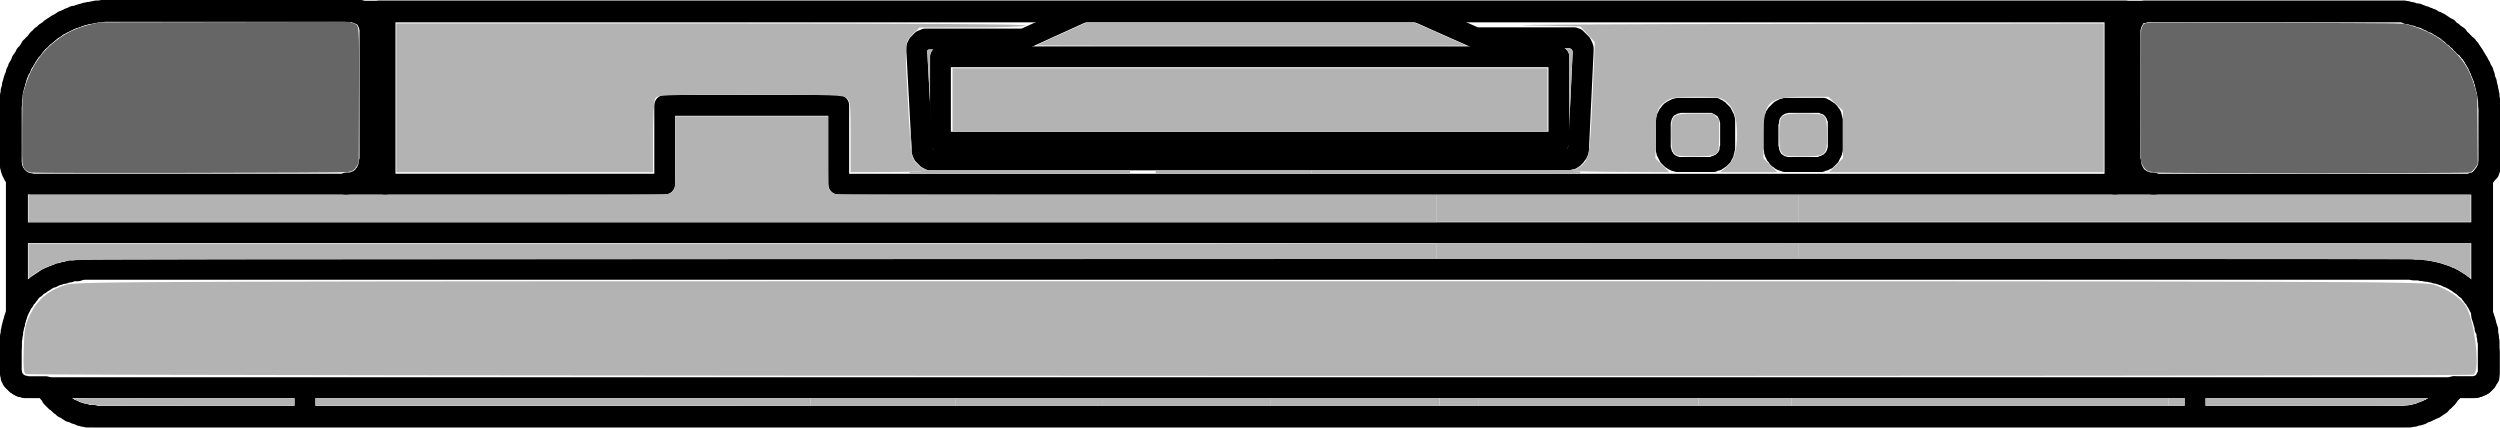
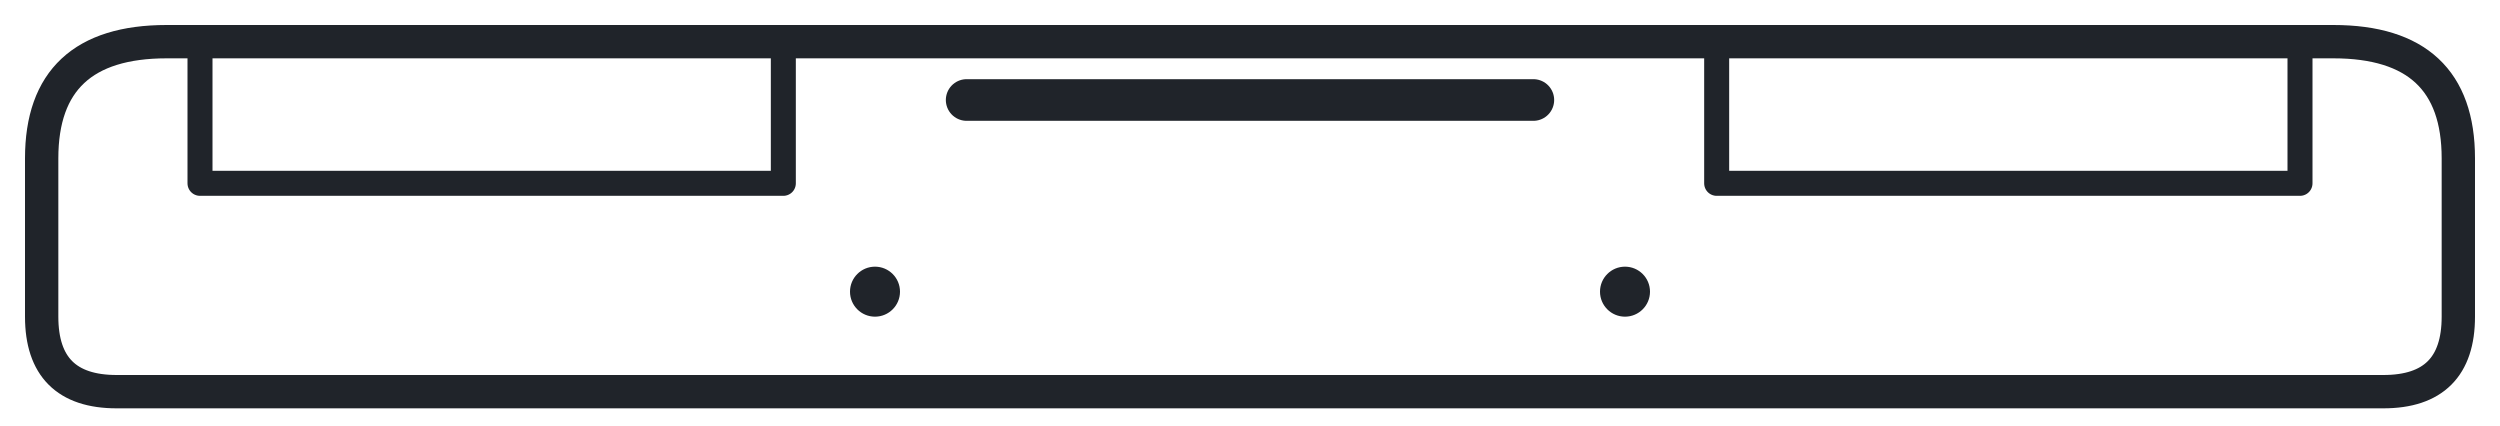
- <svg xmlns="http://www.w3.org/2000/svg" xml:space="preserve" width="300" height="51.285" version="1.1" id="svg16">
-   <defs id="defs20" />
-   <path fill="none" stroke="#000" stroke-width="1.8" stroke-linecap="round" stroke-linejoin="round" stroke-miterlimit="10" d="M205.423 12.645h.473v.158h.315v.158h.236v.158h.158l.079.158h.079l.079.158h.079v.158h.079v.158h.079v.158h.079v.158h.079V14.378h.079v3.466h-.079v.315l-.079.158v.158h-.079v.158h-.079v.158h-.079v.158h-.158v.158h-.158v.158h-.158l-.079.158h-.236v.158h-.394l-.079.158h-4.412l-.079-.079h-.236v-.079h-.158v-.079h-.158v-.079h-.079l-.079-.079h-.079v-.079h-.079v-.079h-.079v-.079h-.079v-.079h-.079v-.079h-.079v-.158h-.079v-.079l-.079-.079v-.079l-.079-.079v-.158h-.079v-.315h-.079v-3.624h.079v-.315h.079v-.158l.079-.079v-.079l.079-.079v-.079h.079v-.079l.079-.079v0l.079-.079v-.079h.079v-.079h.079v-.079h.079l.079-.079h.079v-.079h.158v-.079h.079l.079-.079h.158v-.079h.315v-.079h4.018zm12.92 0h.473v.158h.315l.079.158h.158l.079.158h.158v.158h.158v.158h.079v.158h.158v.158h.079v.315h.079v.158l.079.158v3.624h-.079V18.317h-.079v.158h-.079v.158h-.079v.158h-.079v.158h-.158v.158h-.158v.158h-.158v.158h-.315v.158h-.394l-.079.158h-4.412v-.079h-.236l-.079-.079h-.158v-.079h-.158v-.079h-.079v-.079h-.079l-.079-.079h-.079v-.079h-.079v-.079h-.079v-.079l-.079-.079v0l-.079-.079v-.079h-.079v-.158h-.079v-.158h-.079v-.236h-.079v-.394l-.079-.079v-3.151h.079v-.473h.079v-.158l.079-.079v-.158h.079v-.079l.079-.079v-.079h.079v-.079h.079v-.079l.079-.079v0l.079-.079v0l.079-.079h.079v-.079h.079v-.079h.158v-.079h.079l.079-.079h.158v-.079h.315v-.079h4.018z" id="path2" />
-   <path fill="none" stroke="#000" stroke-width="2.5" stroke-linecap="round" stroke-linejoin="round" stroke-miterlimit="10" d="m169.972 1.379 7.09 3.151h11.817v.079h.236v.158h.079l.079.079h.079v.079h.079v.079h.079s0 0 0 0l.079.079s0 0 0 0v.079h.079v.079h.079v.158h.079v.158h.079v.158l.079.079v.315l-.551 11.581v.315h-.079V18.238h-.079v.158h-.079v.079h-.079v.079l-.079.079s0 0 0 0v.079h-.079s0 0 0 0l-.079.079h-.079v.158h-.079l-.079.079h-.079v.079h-.315l-.079.079h-76.576l-.079-.079h-.079l-.079-.079h-.079v-.079h-.079l-.079-.079v0s0 0 0 0a2.757 2.757 0 0 1-.158-.158v0-.079h-.079v-.079h-.079v-.079 0-.079h-.079v-.079 0-.079 0-.079h-.079v-.079 0-.079 0-.079 0-.079 0l-.63-11.66v0-.079 0-.079 0-.079 0-.079 0-.079 0-.079 0-.079h.079v-.079 0-.079h.079v-.079 0-.079h.079v-.079h.079v-.079h.079v-.079h.079v-.079h.079v-.079h.079v-.079h.158l.079-.079h.158v-.079h11.817l7.09-3.23M297.913 27.928H2.088" id="path4" />
-   <path fill="none" stroke="#000" stroke-width="2.5" stroke-linecap="round" stroke-linejoin="round" stroke-miterlimit="10" d="M3.585 22.02h-.315l-.079-.079h-.158l-.079-.079h-.158v-.079h-.158v-.079h-.079l-.079-.079h-.079v-.079h-.079v-.079h-.079l-.079-.079h-.079v-.079 0l-.079-.079h-.079v-.079 0l-.079-.079v0-.079h-.079v-.079h-.079v-.079 0-.079h-.079v-.079 0-.079h-.079v-.079 0-.079h-.079v-.079 0-.158 0l-.079-.079v0-.079 0-.079 0-.079 0-.079l-.079-.079v0-.079 0-.079 0-6.933l.079-.158v-.788l.079-.158v-.394l.079-.158v-.236l.079-.158v-.158l.079-.158v-.079l.079-.158v-.158l.079-.158v-.079l.079-.158v-.158l.079-.158v-.079l.079-.158.079-.158v-.079l.079-.158.079-.158.079-.158.079-.079v-.158l.079-.158.079-.079.079-.158.079-.158.079-.079.079-.158.079-.158.079-.079.079-.158.079-.158.079-.079.079-.158.079-.079.079-.158.079-.079.079-.158.158-.079.079-.158.079-.079.079-.158.079-.079.158-.158.079-.079.079-.158.158-.079.079-.079.079-.158.158-.079.079-.158.158-.079.079-.079.158-.079.079-.158.158-.079.079-.079.158-.079.079-.079.158-.158.079-.079.158-.079.079-.079.158-.079.158-.079.079-.079.158-.079.158-.079.079-.079.158-.079.079-.079.158-.079h.158l.158-.079.079-.079.158-.079.158-.079h.079l.158-.079.158-.079h.158l.079-.079.158-.079h.158l.079-.079h.158l.158-.079.158-.079h.236l.158-.079h.158l.079-.079h.315l.158-.079h.236l.158-.079h.394l.158-.079H288.617l.158.158h.63l.158.158h.551l.158.158h.236l.158.158h.315l.079.158h.315l.158.158h.236l.158.158h.079l.158.158h.236l.158.158h.158l.079.158h.158l.158.158h.079l.158.158h.079l.158.158h.158l.079.158.158.158h.079l.158.158h.079l.158.158.079.158h.158l.079.158h.158l.079.236h.079l.158.236h.079l.158.158.079.158h.079l.079.236h.158l.079.236h.079l.079.236h.158l.079.236h.079l.079.236h.079l.079.236h.079l.079.236.079.158h.079l.079.236.079.158h.079l.079.236.079.158h.079l.079.236v.158h.079l.079.236.079.158v.158h.079l.079.236v.158h.079l.079.236v.158l.079.158v0l.079.236v.158l.079.158v0l.079.236v.315h.079v.394l.079.158v.394h.079v.945h.079v7.09h-.079v.473h-.079V20.523h-.079v.158h-.079v.158h-.079l-.079.158h-.079v.158h-.079l-.079.158h-.079l-.079.158h-.158v.158h-.158l-.079.158h-.236v.158h-.473v.158H100.644V12.645H79.767v9.454H3.664ZM5.476 46.521h.079l.079.236h.079l.079.158.079.158h.079l.079.158h.079l.079.236h.079l.079.158h.158l.079.158.079.158h.079l.079.158h.158l.079.158h.079l.079.158h.158l.079.158h.079l.158.158h.079l.079.158h.236l.158.158h.079l.158.158h.236l.079.158h.236l.158.158h.315l.158.158h.473l.158.158h.867l.158.158H288.695l.158-.079h.473l.158-.079h.236l.158-.079h.236l.079-.079h.158l.158-.079h.079l.158-.079h.079l.158-.079.079-.079h.158l.079-.079.158-.079h.079l.158-.079.079-.079.158-.079.079-.079h.079l.158-.079.079-.079.158-.079.079-.079.079-.079.158-.079.079-.079.079-.079.079-.079.158-.079.079-.079.079-.079.079-.158.079-.079.158-.079.079-.079.079-.079.079-.158.079-.079.079-.079.079-.079.079-.158.079-.079.079-.079.079-.236.079-.079" id="path6" />
-   <path fill="none" stroke="#000" stroke-width="2.5" stroke-linecap="round" stroke-linejoin="round" stroke-miterlimit="10" d="M9.966 32.34h-.473l-.158.158h-.945l-.079.158h-.551l-.079.158h-.551l-.079.158h-.315l-.158.158h-.236l-.079.158h-.315l-.158.158h-.158l-.079.158h-.158l-.079.158h-.158l-.158.158h-.079l-.079.158h-.158l-.158.158h-.079l-.079.158h-.079l-.079.158h-.158l-.079.158h-.079l-.079.158h-.079l-.079.158h-.079l-.079.236h-.079l-.079.158h-.079v.158h-.079l-.079.158h-.079l-.079.236h-.079v.158h-.079l-.079.158-.079.158v0l-.079.158-.079.158v0l-.079.158-.079.158v0l-.079.158-.079.158v0l-.079.236v0l-.079.236v0l-.079.236v0l-.079.236v0l-.079.236v.236h-.079v.236l-.079.158v.236l-.079.158v.394l-.079.158v.394l-.079.158V41.558l-.079.315v2.757l.079.158v.315h.079v.158h.079v.158h.079v.158h.079v.158h.158v.158h.158v.158h.158l.079.158h.236v.158h.473l.079.158H296.968l.079-.079h.236l.079-.079h.158v-.079h.158v-.079h.079l.079-.079h.079v-.079h.079v-.079h.079v-.079h.079v-.158h.158v-.079 0-.079h.079v-.079 0l.079-.079v0-.079 0l.079-.079v0-.079 0-.079h.079v-.158 0-.079 0-.079 0-.079h.079v-.079 0-.079 0-2.363l-.079-.315v-1.182l-.079-.158v-.394l-.079-.158v-.394l-.079-.158v-.236l-.079-.158v-.158l-.079-.079v-.236l-.079-.158v-.079l-.079-.158v-.079l-.079-.158v-.079l-.079-.158v-.079l-.079-.158-.079-.079v-.158l-.079-.079v-.079l-.079-.158-.079-.079v-.079l-.079-.158-.079-.079v-.079l-.079-.158-.079-.079-.079-.079v-.079l-.079-.079-.079-.158-.079-.079-.079-.079-.079-.079v-.079l-.079-.079-.079-.079-.079-.079-.079-.158-.079-.079-.079-.079-.079-.079-.079-.079-.079-.079-.079-.079h-.079l-.079-.079-.079-.079-.079-.079-.079-.079-.158-.079-.079-.079-.079-.079h-.079l-.079-.079-.079-.079-.158-.079-.079-.079h-.079l-.079-.079-.158-.079-.079-.079h-.079l-.158-.079-.079-.079h-.079l-.158-.079h-.079l-.079-.079-.158-.079h-.079l-.158-.079h-.079l-.158-.079h-.079l-.158-.079h-.079l-.158-.079h-.236l-.079-.079h-.158l-.158-.079h-.236l-.158-.079h-.394l-.079-.079h-.473l-.079-.079h-.867l-.315-.079H10.124Zm36.24-10.242V1.379m-4.333 0h1.024v.236h.394v.158h.236l.079.158h.158v.158h.079l.079.158h.079v.158h.079v.158h.079v.158h.079v.158h.079v.315h.079V19.262l-.079.158v.315l-.079.158v.158l-.079.158v.158h-.079v.158h-.079v.158h-.079v.158h-.079v.158h-.158v.158h-.079v.158h-.158l-.079.158h-.158v.158h-.236v.158h-.394v.158h-.945l-.079.158h-.079M2.088 37.619V21.311M36.594 49.987v-3.466M253.795 22.099V1.379m4.333 0h-1.024l-.079.158h-.315l-.079.158h-.158l-.079.158h-.158v.158h-.158v.158h-.079v.236h-.079l-.079.158v.158h-.079v.158h-.079v.315h-.079V19.42h.079v.473h.079v.315h.079v.158h.079v.158h.079v.158h.079v.158h.079v.158h.079l.079.158h.079v.158h.158l.079.158h.158v.158h.236v.158h.394v.158h.945v.158h.158m39.391 15.52V21.311M187.067 17.057h-74.212V6.815h74.212zm76.339 32.931v-3.466" id="path8" />
-   <path d="m529.05 326.75-3.3-.3-.2.3zm259.7-7.2.2-.3v-.1l-.2.3z" id="path10" />
-   <path fill="none" stroke="#000" stroke-width="2.6" stroke-linecap="round" stroke-linejoin="round" stroke-miterlimit="10" d="M43.763 1.615h.473l.158-.079h.315l.158-.079h.473l.158-.079H255.051l.158.079h.315l.158.079h.158l.158.079h.473v-.079h.315l.079-.079h.394l.079-.079h31.118l.079.079h.394v.158h.315l.158.079h.079l.157.079h.315l.079.079h.158l.158.079.079.079h.158l.158.079h.158l.079.079.158.079h.158l.157.158h.079l.158.079h.158l.079.158h.158l.158.079.079.079.158.079.158.079.079.079.158.079.158.079.079.079.158.079.158.079.079.079.158.079.079.079.158.158h.079l.158.158.079.079.158.079.079.158h.158l.079.158.158.079.079.158.158.079v0l.158.158.158.079v.158l.158.079.158.158v.079l.315.079.079.158.079.079.158.158v.158l.158.079.079.158.079.079.079.158.079.079.079.158.079.158.079.079.079.158.079.158.079.079.079.158.079.158v.079l.157.158v.158l.079.079.079.158v.158l.158.079v.315l.158.158v.236l.079.158v.158l.079.079.079.158v.394h.079v.158l.079.158v.236l.079.158v.236l.079.158v.473l.079.158v8.272h-.079v.236h-.236v.079l-.079.079v.079l-.079.079v.079h-.079v.079h-.079v.079l-.079.079v.158h-.158v16.544l.079.079v.158l.079.158v.079l.079.158v.158l.079.079v.158l.079.158v.315l.158.079v0l.079.158v.63l.079.158v.394l.079.158v4.254h-.079V45.337h-.157V45.574l-.079.079v.079h-.079v.079h-.079v.079h-.079v.079h-.079v.079h-.079v.079h-.158v.079h-.157l-.079.079h-.079l-.079.079h-.158l-.079.079h-2.679l-.079.158v.079l-.158.079v.158h-.079l-.079.158-.079.079-.079.079-.079.079-.079.079-.079.158v0l-.079.158h-.079l-.079.158h-.079l-.079.158h-.079l-.158.158v0l-.157.158v0l-.079.158h-.079l-.158.079v.079l-.158.079-.079.079h-.158l-.079.158h-.079l-.158.079h-.079l-.079.079-.158.079h-.079l-.079.079-.158.079h-.079l-.158.079h-.079l-.158.079h-.079l-.158.158h-.158l-.079.079h-.236l-.158.079h-.158l-.079.079h-.315l-.158.079H10.439l-.079-.079h-.315l-.158-.078h-.158l-.079-.079h-.079l-.158-.079h-.079l-.158-.078h-.079l-.158-.079v0l-.158-.157h-.315l-.079-.157h-.158l-.079-.157h-.158l-.079-.079-.079-.079h-.158v-.158h-.158l-.079-.079-.158-.079v-.079l-.158-.079-.079-.079-.079-.079-.079-.079-.158-.079v-.079l-.158-.079v-.079l-.158-.079v-.079l-.158-.079v-.315h-.158v-.158h-.158v-.158l-.079-.079-.079-.079-.079-.158h-.079v-.158l-.158-.079H2.955v-.079h-.394v-.079h-.158v-.079H2.246v-.079h-.079l-.079-.079h-.079v-.079h-.079a33.482 33.482 0 0 1-.158-.236h-.079l-.079-.079v0-.079h-.079v-.079 0-.079h-.079v-.079 0-.079h-.079v-.079 0-.079 0-.158 0l-.079-.079v0-.079 0-.079 0-.079 0-.079 0-.079 0-4.097l.079-.158v-.394l.079-.158v-.236l.079-.158v-.158l.079-.158v-.158l.079-.158v-.079l.079-.158v-.158l.079-.079v-.158l.079-.158v-.079l.079-.158V21.311v0l-.079-.079v0l-.079-.079v0-.079h-.079v-.079h-.079v-.079 0-.079h-.079v-.079 0l-.079-.079v0-.079 0-.079h-.079v-.079 0-.079 0l-.079-.079v0-.079 0-.079 0-.079 0l-.079-.079v0-.079 0-.079 0-.079 0-.079 0-.079 0-8.114l.079-.158v-.394l.079-.158v-.079l.079-.157v-.315l.079-.079v-.158l.079-.158v-.158l.079-.079v-.158l.079-.158.079-.158v-.079l.079-.158v-.157l.158-.158v-.079l.079-.158v-.158l.158-.079v-.158l.079-.158.079-.079.079-.158v-.158l.158-.079v-.158l.158-.158V6.894l.158-.158v-.158l.158-.079.079-.158.079-.079.079-.158.079-.079.158-.158v-.158l.158-.079.079-.158.079-.079.158-.079.079-.158.079-.079.158-.158v-.079l.158-.158h.158l.079-.158.079-.158h.158l.079-.158.158-.079.079-.158h.158l.079-.158.158-.079.079-.079.158-.158h.079l.158-.158h.158l.079-.158.158-.079.079-.079.158-.079.158-.079h.079l.158-.158h.158l.079-.158h.158l.158-.079.079-.079h.158l.158-.158h.158l.079-.079h.158l.158-.158h.315l.158-.079.158-.079h.079l.158-.079h.158l.158-.079h.079l.158-.079h.315l.079-.079h.315l.158-.079h.236l.158-.079h.63l.158-.079h30.803V1.379h.315v.236h.158l.158.079v0z" id="path12" />
-   <path d="m529.05 326.75-3.3-.3-.2.3zm259.7-7.3.2-.2v-.1z" id="path14" />
-   <path style="fill:#b3b3b3;stroke-width:0.244" d="M 47.555,11.736 V 2.812 l 37.958,0.004 c 24.597,0.002 37.829,0.087 37.592,0.241 -0.212,0.137 -2.985,0.239 -6.565,0.241 l -6.198,0.004 -0.831,0.831 c -0.983,0.983 -0.969,0.739 -0.499,9.25 0.296,5.348 0.33,5.582 0.904,6.2 0.328,0.353 0.817,0.734 1.086,0.845 0.284,0.117 -1.488,0.209 -4.218,0.218 l -4.707,0.015 v -4.241 c 0,-3.798 -0.047,-4.283 -0.447,-4.645 -0.402,-0.364 -1.566,-0.405 -11.605,-0.405 -10.781,0 -11.167,0.016 -11.411,0.473 -0.146,0.273 -0.253,2.237 -0.253,4.645 v 4.173 H 62.958 47.555 Z" id="path96" />
-   <path style="fill:#b3b3b3;stroke-width:0.244" d="M 114.303,11.98 V 8.191 H 150 185.697 v 3.79 3.79 H 150 114.303 Z" id="path135" />
-   <path style="fill:#b3b3b3;stroke-width:0.244" d="m 188.78,20.492 c 0.284,-0.056 0.826,-0.425 1.204,-0.819 0.769,-0.802 0.851,-1.508 1.222,-10.414 l 0.174,-4.188 -0.867,-0.946 -0.867,-0.946 -6.437,-0.132 c -3.541,-0.073 10.589,-0.155 31.399,-0.183 l 37.836,-0.051 v 8.924 8.924 h -16.479 -16.479 l 0.831,-0.831 0.831,-0.831 v -2.868 -2.868 l -0.873,-0.823 -0.873,-0.823 h -2.806 c -4.453,0 -4.983,0.508 -4.983,4.78 v 2.604 l 0.831,0.831 0.831,0.831 h -3.432 -3.432 l 0.674,-0.53 c 0.969,-0.762 1.348,-1.885 1.348,-3.993 0,-2.108 -0.379,-3.231 -1.348,-3.993 -0.604,-0.475 -0.969,-0.53 -3.514,-0.528 -2.395,0.001 -2.952,0.076 -3.557,0.474 -1.155,0.761 -1.343,1.354 -1.353,4.255 l -0.009,2.653 0.831,0.831 0.831,0.831 -6.027,-0.033 c -3.315,-0.018 -5.794,-0.079 -5.51,-0.135 z" id="path213" />
-   <path style="fill:#b3b3b3;stroke-width:0.244" d="M 3.09,44.892 C 2.832,44.728 2.777,44.055 2.846,41.9 2.926,39.397 3.008,38.974 3.668,37.653 4.541,35.905 5.896,34.791 7.901,34.171 9.221,33.763 16.418,33.741 150,33.741 c 132.505,0 140.788,0.025 142.069,0.421 1.489,0.461 3.177,1.566 3.766,2.466 1.133,1.729 1.859,7.991 0.966,8.333 -0.613,0.235 -293.34,0.166 -293.711,-0.07 z" id="path252" />
-   <path style="fill:#b3b3b3;stroke-width:0.086" d="m 3.415,25.025 v -1.642 l 38.359,-3.46e-4 c 38.124,-3.45e-4 38.361,-0.001 38.641,-0.172 0.155,-0.094 0.359,-0.299 0.454,-0.454 0.165,-0.271 0.172,-0.443 0.172,-4.539 l 3.23e-4,-4.257 h 9.163 9.163 v 4.257 c 0,4.096 0.007,4.268 0.172,4.539 0.094,0.155 0.299,0.359 0.454,0.454 0.28,0.171 0.512,0.172 36.307,0.172 l 36.026,3.23e-4 v 1.642 1.642 H 87.87 3.415 Z" id="path447" />
-   <path style="fill:#b3b3b3;stroke-width:0.086" d="m 3.415,31.351 v -2.09 H 87.87 172.325 v 0.908 0.908 L 90.657,31.106 C 31.66,31.127 8.81,31.161 8.342,31.23 6.655,31.479 4.632,32.349 3.609,33.266 L 3.415,33.441 Z" id="path486" />
-   <path style="fill:#b3b3b3;stroke-width:0.043" d="M 11.548,48.618 C 11.532,48.602 11.33,48.575 11.098,48.557 10.542,48.514 9.882,48.342 9.356,48.103 9.176,48.021 9.011,47.954 8.988,47.953 c -0.023,-5.28e-4 -0.09,-0.039 -0.149,-0.085 -0.107,-0.084 -0.015,-0.085 13.193,-0.085 l 13.301,-9.61e-4 v 0.432 0.432 h -11.879 c -6.533,0 -11.892,-0.013 -11.907,-0.028 z" id="path525" />
-   <path style="fill:#b3b3b3;stroke-width:0.043" d="m 37.884,48.214 v -0.432 h 29.672 29.672 v 0.432 0.432 H 67.555 37.884 Z" id="path564" />
-   <path style="fill:#b3b3b3;stroke-width:0.031" d="M 264.685,48.227 V 47.784 h 13.315 c 7.323,0 13.309,0.006 13.302,0.012 -0.052,0.051 -0.702,0.348 -0.951,0.434 -0.169,0.059 -0.339,0.128 -0.378,0.153 -0.102,0.067 -0.773,0.219 -1.125,0.255 -0.199,0.021 -4.357,0.031 -12.233,0.031 h -11.931 z" id="path603" />
-   <path style="fill:#b3b3b3;stroke-width:0.061" d="m 215.862,25 v -1.62 h 40.312 40.312 V 25 26.62 h -40.312 -40.312 z" id="path642" />
-   <path style="fill:#b3b3b3;stroke-width:0.061" d="m 296.393,33.343 c -0.049,-0.079 -1.34,-0.917 -1.62,-1.051 -1.386,-0.664 -2.891,-1.045 -4.547,-1.152 -0.503,-0.032 -16.182,-0.056 -37.614,-0.057 l -36.751,-0.001 V 30.134 29.187 h 40.312 40.312 v 2.109 c 0,1.16 -0.012,2.109 -0.027,2.109 -0.015,0 -0.044,-0.028 -0.065,-0.061 z" id="path681" />
-   <path style="fill:#b3b3b3;stroke-width:0.061" d="m 172.341,25 v -1.62 h 21.76 21.76 V 25 26.62 h -21.76 -21.76 z" id="path720" />
-   <path style="fill:#b3b3b3;stroke-width:0.061" d="m 172.341,30.165 v -0.917 l -21.592,-0.015 c -11.876,-0.009 -2.084,-0.022 21.76,-0.031 l 43.353,-0.015 v 0.947 0.947 h -21.76 -21.76 z" id="path759" />
-   <path style="fill:#b3b3b3;stroke-width:0.122" d="m 201.144,18.58 c -0.466,-0.253 -0.594,-0.766 -0.594,-2.382 0,-2.503 0.074,-2.567 2.976,-2.567 h 2.01 l 0.38,0.355 0.38,0.355 v 1.793 c 0,1.05 -0.055,1.895 -0.132,2.04 -0.253,0.472 -0.834,0.593 -2.829,0.588 -1.385,-0.004 -1.952,-0.05 -2.191,-0.18 z" id="path798" />
-   <path style="fill:#b3b3b3;stroke-width:0.122" d="m 214.042,18.549 c -0.461,-0.374 -0.534,-0.691 -0.534,-2.337 0,-2.522 0.065,-2.581 2.859,-2.581 1.041,0 2.031,0.053 2.201,0.117 0.555,0.211 0.686,0.684 0.686,2.478 0,2.448 -0.111,2.541 -3.02,2.537 -1.645,-0.002 -1.97,-0.034 -2.192,-0.214 z" id="path837" />
-   <path style="fill:#b3b3b3;stroke-width:0.008" d="m 138.688,20.641 v -0.206 h 9.356 9.356 v 0.206 0.206 h -9.356 -9.356 z" id="path915" />
-   <path style="fill:#b3b3b3;stroke-width:0.011" d="m 109.151,20.726 v -0.112 l 0.24,-0.007 c 1.027,-0.031 1.67,-0.094 1.645,-0.161 -0.003,-0.007 -0.043,-0.031 -0.089,-0.053 -0.302,-0.143 -0.844,-0.592 -1.145,-0.951 -0.375,-0.447 -0.469,-0.944 -0.624,-3.291 -0.015,-0.227 -0.027,-0.489 -0.027,-0.581 V 15.403 h 0.053 0.053 l 0.007,0.089 c 0.023,0.302 0.117,2.159 0.125,2.456 0.011,0.418 0.015,0.445 0.114,0.737 0.074,0.218 0.173,0.434 0.263,0.57 0.083,0.126 0.67,0.716 0.801,0.805 0.087,0.059 0.533,0.282 0.625,0.313 0.037,0.012 0.101,0.031 0.14,0.041 0.068,0.017 0.842,0.019 12.177,0.021 l 12.105,0.003 v 0.2 0.2 H 122.382 109.151 Z" id="path954" />
-   <path style="fill:#b3b3b3;stroke-width:0.022" d="m 157.403,20.638 v -0.205 h 15.49 c 10.724,0 15.513,-0.007 15.565,-0.023 0.042,-0.012 0.161,-0.037 0.266,-0.054 0.227,-0.038 0.402,-0.106 0.571,-0.221 0.328,-0.224 0.33,-0.226 0.33,-0.182 0,0.075 -0.56,0.443 -0.769,0.504 -0.053,0.016 -0.096,0.035 -0.096,0.043 0,0.023 0.155,0.039 0.524,0.054 l 0.34,0.015 v 0.137 0.137 h -16.111 -16.111 z" id="path993" />
-   <path style="fill:#b3b3b3;stroke-width:0.086" d="m 124.356,5.453 c 0.02,-0.02 1.371,-0.642 3.002,-1.383 l 2.966,-1.347 h 19.736 19.736 l 3.101,1.381 3.101,1.381 -25.839,0.002 c -14.212,0.001 -25.823,-0.014 -25.803,-0.034 z" id="path1032" />
-   <path style="fill:#b3b3b3;stroke-width:0.015" d="m 188.316,10.513 -0.006,-3.958 -0.036,-0.107 c -0.076,-0.227 -0.233,-0.464 -0.395,-0.597 l -0.084,-0.068 h 0.286 0.286 l 0.088,0.054 c 0.108,0.066 0.179,0.143 0.228,0.248 l 0.037,0.08 -0.199,4.153 -0.199,4.153 z" id="path1071" />
-   <path style="fill:#b3b3b3;stroke-width:0.011" d="m 111.438,9.171 c -0.088,-1.639 -0.163,-3.002 -0.166,-3.03 -0.006,-0.048 -0.004,-0.053 0.045,-0.105 0.081,-0.087 0.131,-0.099 0.409,-0.099 h 0.226 l -0.048,0.057 c -0.129,0.152 -0.209,0.306 -0.27,0.521 l -0.025,0.086 -0.005,2.774 -0.005,2.774 z" id="path1110" />
-   <path style="fill:#666666;stroke-width:0.086" d="M 3.785,20.711 C 3.235,20.644 2.874,20.336 2.727,19.808 2.654,19.548 2.635,18.336 2.658,15.472 L 2.692,11.497 2.976,10.503 C 3.536,8.54 4.643,6.699 5.985,5.497 7.573,4.076 8.952,3.368 11.108,2.87 l 0.821,-0.19 15.048,-0.024 15.048,-0.024 0.412,0.182 c 0.707,0.313 0.664,-0.268 0.637,8.75 l -0.024,7.971 -0.24,0.409 c -0.275,0.468 -0.45,0.584 -1.056,0.703 -0.483,0.094 -37.213,0.155 -37.967,0.063 z" id="path296" />
-   <path style="fill:#666666;stroke-width:0.086" d="m 258.682,20.703 c -0.119,-0.038 -0.327,-0.073 -0.462,-0.078 -0.496,-0.017 -0.843,-0.267 -1.084,-0.78 l -0.226,-0.482 -0.024,-7.844 c -0.024,-7.843 -0.024,-7.844 0.16,-8.273 0.171,-0.397 0.211,-0.433 0.543,-0.479 0.197,-0.028 7.185,-0.037 15.529,-0.021 14.278,0.028 15.204,0.039 15.733,0.185 1.764,0.488 3.305,1.218 4.335,2.055 2.241,1.821 3.18,3.202 3.854,5.674 l 0.229,0.838 0.031,4.106 0.031,4.106 -0.329,0.453 c -0.233,0.321 -0.416,0.478 -0.631,0.54 -0.366,0.106 -37.36,0.107 -37.689,0.002 z" id="path335" />
-   <path style="fill:#b3b3b3;stroke-width:0.011" d="m 88.167,48.668 c 0,-0.014 0.511,-0.016 4.533,-0.016 h 4.533 v -0.438 -0.438 h 8.698 8.698 v 0.454 0.454 h -13.231 c -11.754,0 -13.231,-0.002 -13.231,-0.016 z" id="path279" />
-   <path style="fill:#b3b3b3;stroke-width:0.011" d="m 114.629,48.23 v -0.454 h 8.812 8.812 v 0.454 0.454 h -8.812 -8.812 z" id="path318" />
-   <path style="fill:#b3b3b3;stroke-width:0.011" d="m 132.253,48.23 v -0.454 h 10.125 10.125 v 0.454 0.454 h -10.125 -10.125 z" id="path357" />
-   <path style="fill:#b3b3b3;stroke-width:0.011" d="m 152.502,48.23 v -0.454 h 10.125 10.125 v 0.454 0.454 H 162.627 152.502 Z" id="path396" />
-   <path style="fill:#b3b3b3;stroke-width:0.011" d="m 177.376,48.23 v -0.454 h 13.231 13.231 v 0.454 0.454 H 190.608 177.376 Z" id="path435" />
-   <path style="fill:#b3b3b3;stroke-width:0.011" d="m 214.979,48.23 v -0.454 h 13.231 13.231 v 0.454 0.454 H 228.21 214.979 Z" id="path474" />
-   <path style="fill:#b3b3b3;stroke-width:0.011" d="m 241.442,48.23 v -0.454 h 9.401 9.401 v 0.454 0.454 h -9.401 -9.401 z" id="path513" />
-   <path style="fill:#b3b3b3;stroke-width:0.011" d="m 203.839,48.23 v -0.454 h 5.57 5.57 v 0.454 0.454 h -5.57 -5.57 z" id="path552" />
-   <path style="fill:#b3b3b3;stroke-width:0.015" d="m 260.246,48.227 v -0.451 h 0.955 0.955 v 0.451 0.451 h -0.955 -0.955 z" id="path591" />
-   <path style="fill:#b3b3b3;stroke-width:0.015" d="m 172.761,48.227 v -0.451 h 2.307 2.307 v 0.451 0.451 h -2.307 -2.307 z" id="path630" />
+ <svg xmlns="http://www.w3.org/2000/svg" width="300" height="51" viewBox="0 0 300 51">
+   <g fill="none" stroke="#20242a" stroke-linecap="round" stroke-linejoin="round">
+     <path d="M14 47 Q5 47 5 38 V19 Q5 5 20 5 H280 Q295 5 295 19 V38 Q295 47 286 47 Z" stroke-width="4" />
+     <path d="M24 5 V22 H94 V5 M206 5 V22 H276 V5" stroke-width="3" />
+     <path d="M116 12 H184" stroke-width="5" />
+     <circle cx="105" cy="35" r="3" fill="#20242a" stroke="none" />
+     <circle cx="195" cy="35" r="3" fill="#20242a" stroke="none" />
+   </g>
</svg>
